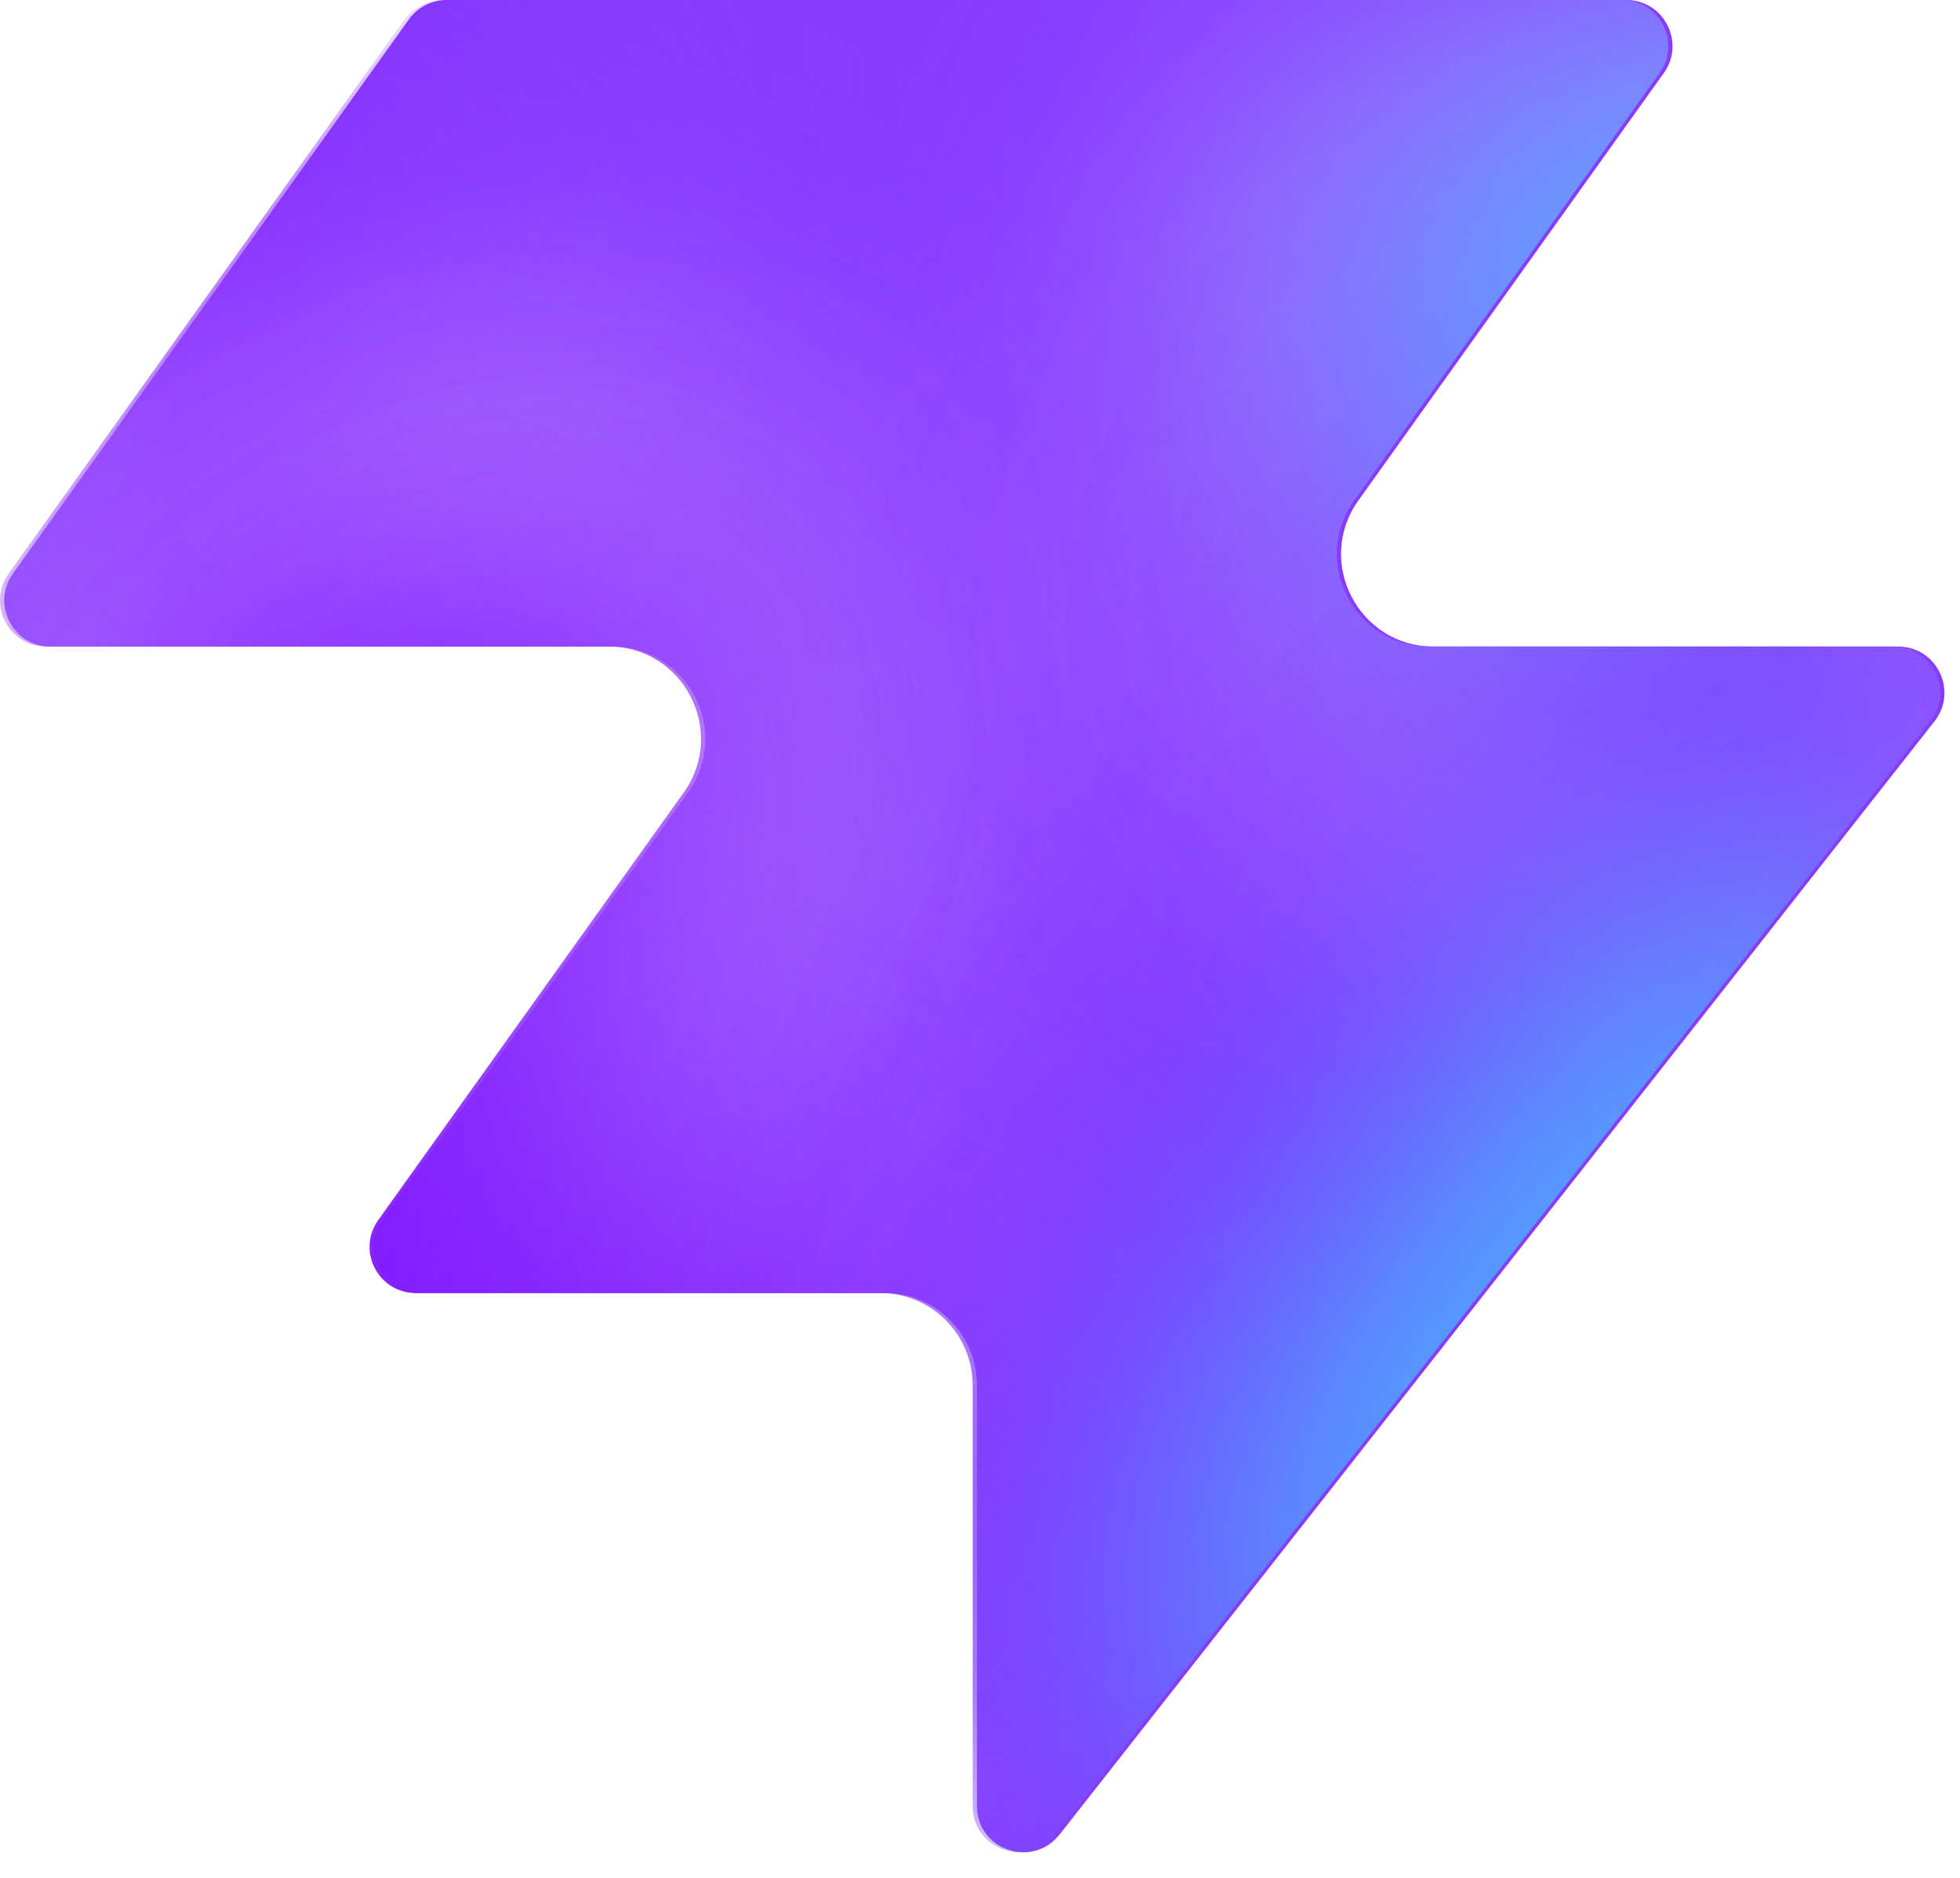
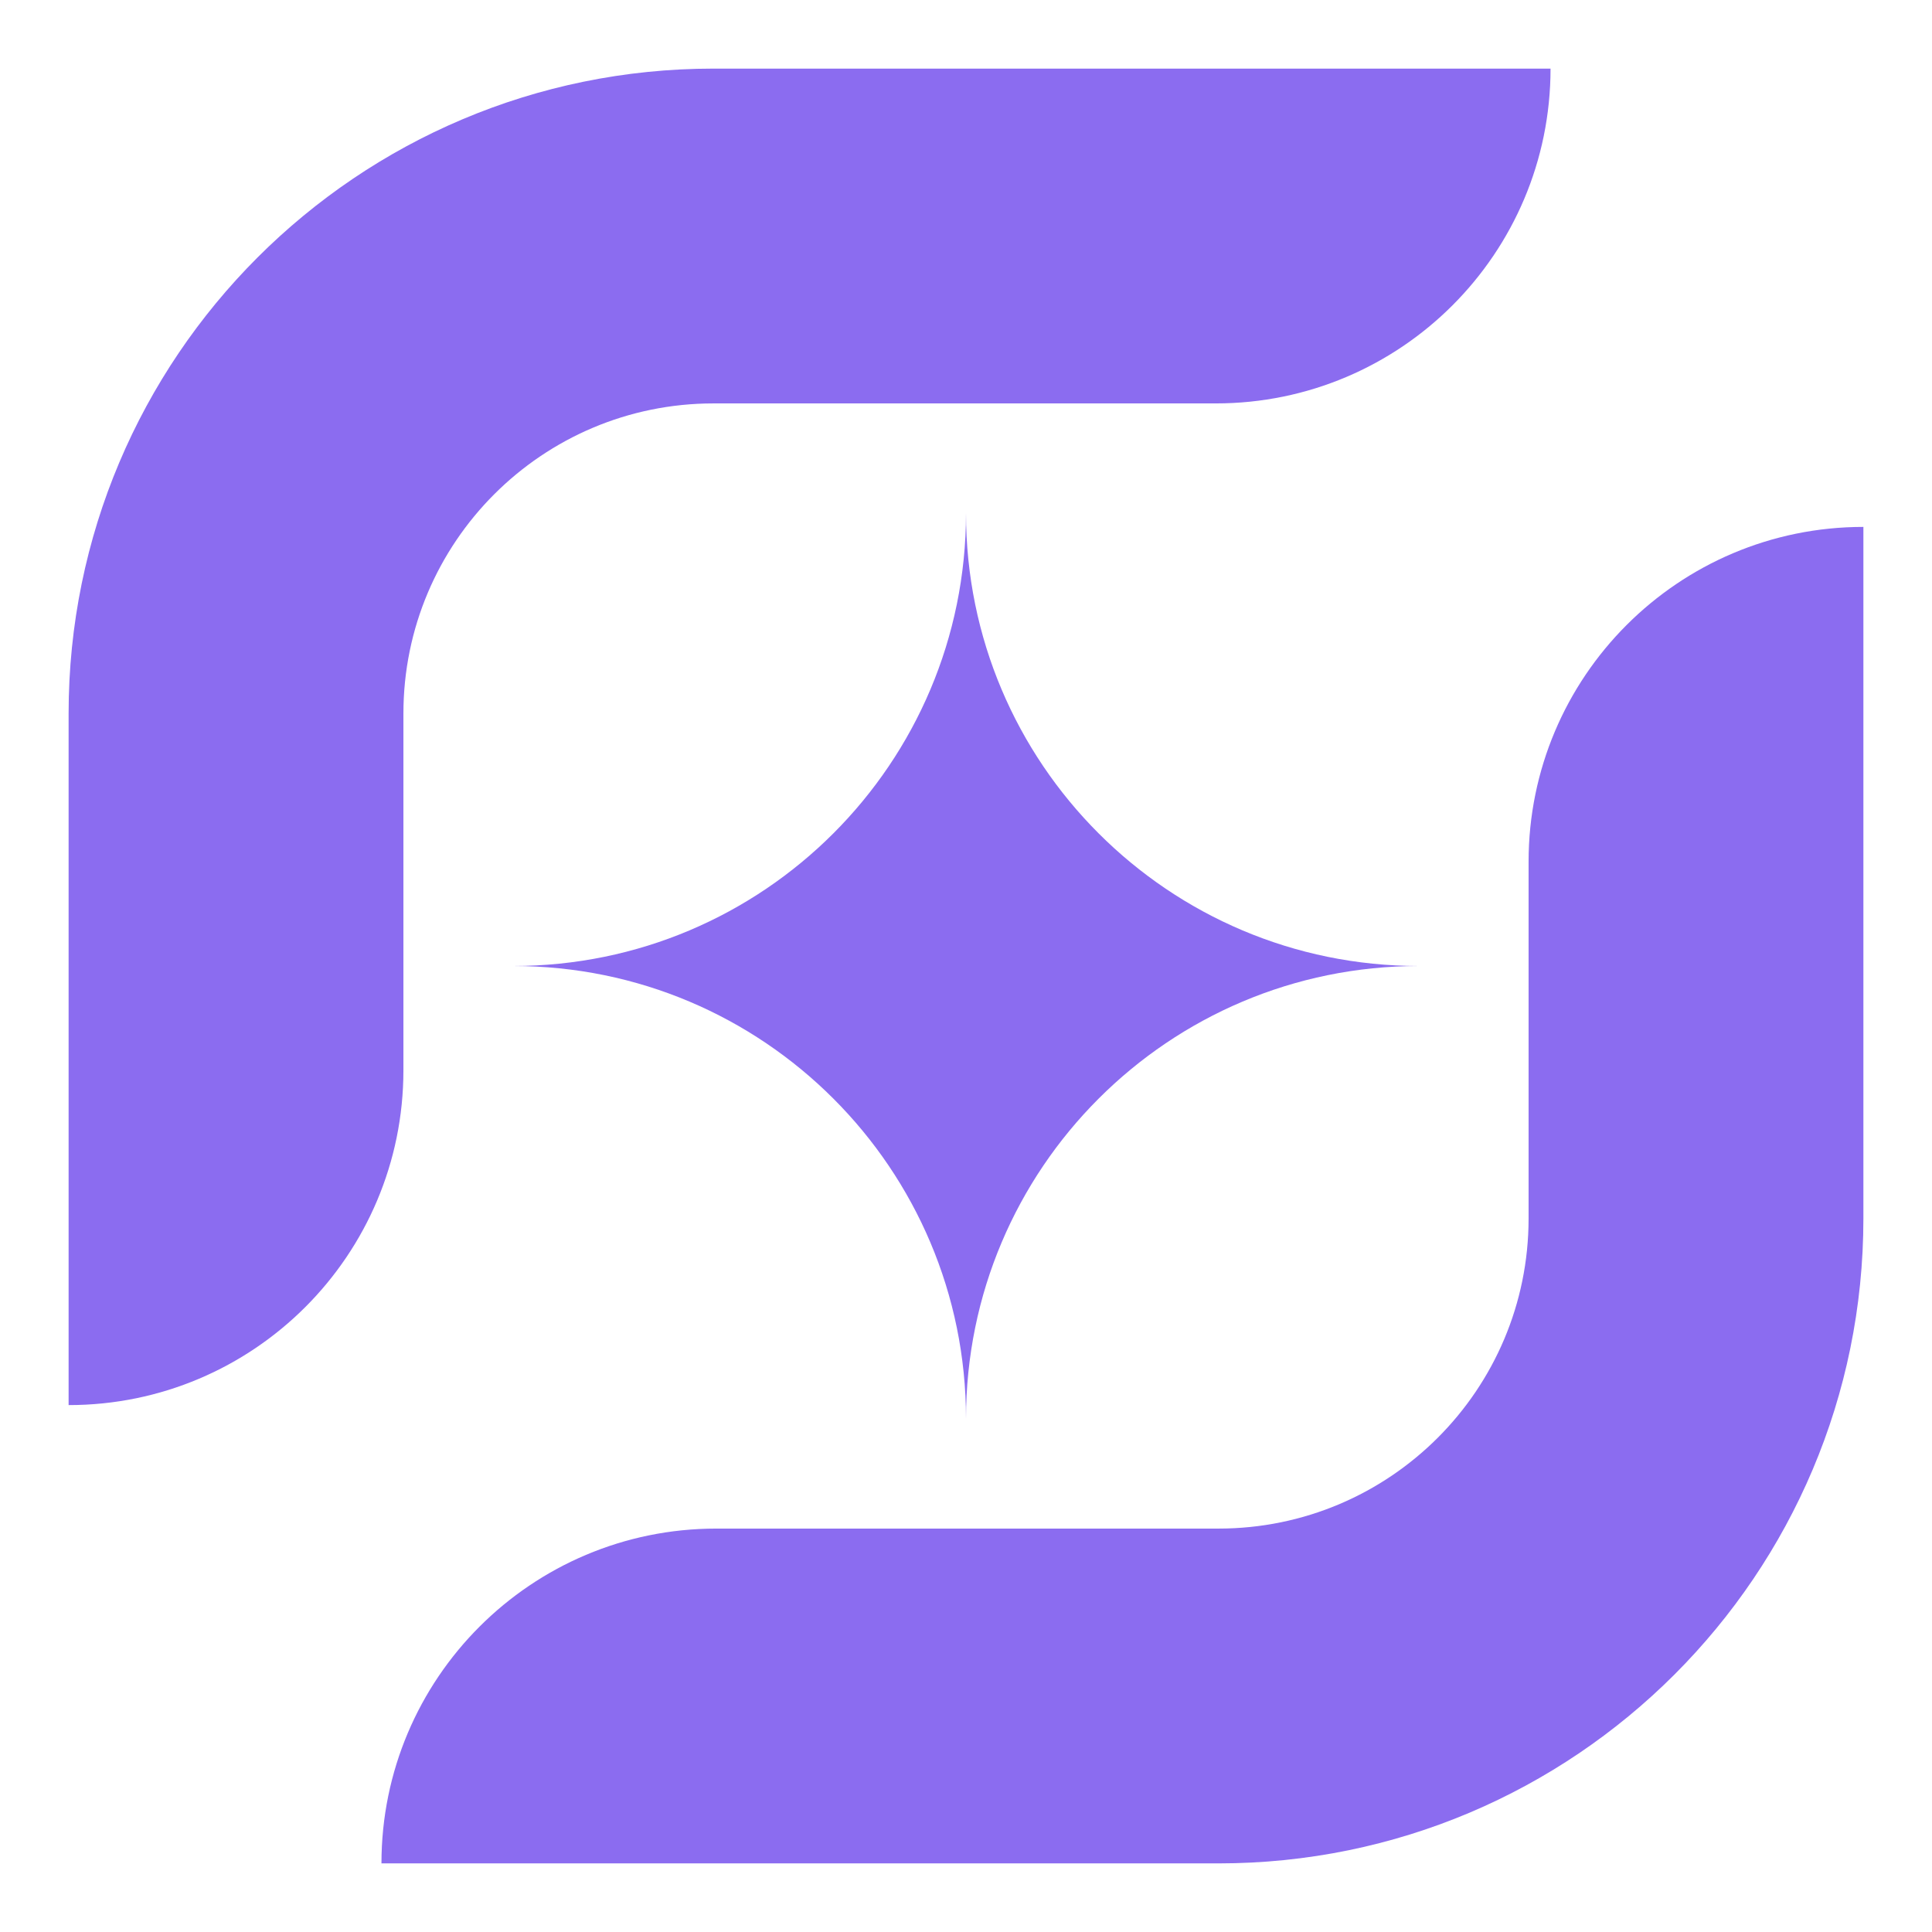
- <svg xmlns="http://www.w3.org/2000/svg" width="48" height="46" fill="none" viewBox="0 0 48 46">
-   <path fill="#863bff" d="M25.946 44.938c-.664.845-2.021.375-2.021-.698V33.937a2.26 2.26 0 0 0-2.262-2.262H10.287c-.92 0-1.456-1.04-.92-1.788l7.48-10.471c1.07-1.497 0-3.578-1.842-3.578H1.237c-.92 0-1.456-1.04-.92-1.788L10.013.474c.214-.297.556-.474.92-.474h28.894c.92 0 1.456 1.04.92 1.788l-7.48 10.471c-1.07 1.498 0 3.579 1.842 3.579h11.377c.943 0 1.473 1.088.89 1.83L25.947 44.94z" style="fill:#863bff;fill:color(display-p3 .525 .23 1);fill-opacity:1" />
-   <mask id="a" width="48" height="46" x="0" y="0" maskUnits="userSpaceOnUse" style="mask-type:alpha">
-     <path fill="#000" d="M25.842 44.938c-.664.844-2.021.375-2.021-.698V33.937a2.26 2.26 0 0 0-2.262-2.262H10.183c-.92 0-1.456-1.04-.92-1.788l7.48-10.471c1.07-1.498 0-3.579-1.842-3.579H1.133c-.92 0-1.456-1.04-.92-1.787L9.91.473c.214-.297.556-.474.92-.474h28.894c.92 0 1.456 1.04.92 1.788l-7.48 10.471c-1.07 1.498 0 3.578 1.842 3.578h11.377c.943 0 1.473 1.088.89 1.832L25.843 44.94z" style="fill:#000;fill-opacity:1" />
-   </mask>
-   <g mask="url(#a)">
-     <g filter="url(#b)">
-       <ellipse cx="5.508" cy="14.704" fill="#ede6ff" rx="5.508" ry="14.704" style="fill:#ede6ff;fill:color(display-p3 .927 .903 1);fill-opacity:1" transform="matrix(.00324 1 1 -.00324 -4.47 31.516)" />
-     </g>
-     <g filter="url(#c)">
-       <ellipse cx="10.399" cy="29.851" fill="#ede6ff" rx="10.399" ry="29.851" style="fill:#ede6ff;fill:color(display-p3 .927 .903 1);fill-opacity:1" transform="matrix(.00324 1 1 -.00324 -39.328 7.883)" />
-     </g>
-     <g filter="url(#d)">
-       <ellipse cx="5.508" cy="30.487" fill="#7e14ff" rx="5.508" ry="30.487" style="fill:#7e14ff;fill:color(display-p3 .492 .077 1);fill-opacity:1" transform="rotate(89.814 -25.913 -14.639)scale(1 -1)" />
-     </g>
-     <g filter="url(#e)">
-       <ellipse cx="5.508" cy="30.599" fill="#7e14ff" rx="5.508" ry="30.599" style="fill:#7e14ff;fill:color(display-p3 .492 .077 1);fill-opacity:1" transform="rotate(89.814 -32.644 -3.334)scale(1 -1)" />
-     </g>
-     <g filter="url(#f)">
-       <ellipse cx="5.508" cy="30.599" fill="#7e14ff" rx="5.508" ry="30.599" style="fill:#7e14ff;fill:color(display-p3 .492 .077 1);fill-opacity:1" transform="matrix(.00324 1 1 -.00324 -34.34 30.47)" />
-     </g>
-     <g filter="url(#g)">
-       <ellipse cx="14.072" cy="22.078" fill="#ede6ff" rx="14.072" ry="22.078" style="fill:#ede6ff;fill:color(display-p3 .927 .903 1);fill-opacity:1" transform="rotate(93.35 24.506 48.493)scale(-1 1)" />
-     </g>
-     <g filter="url(#h)">
-       <ellipse cx="3.47" cy="21.501" fill="#7e14ff" rx="3.47" ry="21.501" style="fill:#7e14ff;fill:color(display-p3 .492 .077 1);fill-opacity:1" transform="rotate(89.009 28.708 47.59)scale(-1 1)" />
-     </g>
-     <g filter="url(#i)">
-       <ellipse cx="3.47" cy="21.501" fill="#7e14ff" rx="3.47" ry="21.501" style="fill:#7e14ff;fill:color(display-p3 .492 .077 1);fill-opacity:1" transform="rotate(89.009 28.708 47.59)scale(-1 1)" />
-     </g>
-     <g filter="url(#j)">
-       <ellipse cx=".387" cy="8.972" fill="#7e14ff" rx="4.407" ry="29.108" style="fill:#7e14ff;fill:color(display-p3 .492 .077 1);fill-opacity:1" transform="rotate(39.51 .387 8.972)" />
-     </g>
-     <g filter="url(#k)">
-       <ellipse cx="47.523" cy="-6.092" fill="#7e14ff" rx="4.407" ry="29.108" style="fill:#7e14ff;fill:color(display-p3 .492 .077 1);fill-opacity:1" transform="rotate(37.892 47.523 -6.092)" />
-     </g>
-     <g filter="url(#l)">
-       <ellipse cx="41.412" cy="6.333" fill="#47bfff" rx="5.971" ry="9.665" style="fill:#47bfff;fill:color(display-p3 .28 .748 1);fill-opacity:1" transform="rotate(37.892 41.412 6.333)" />
-     </g>
-     <g filter="url(#m)">
-       <ellipse cx="-1.879" cy="38.332" fill="#7e14ff" rx="4.407" ry="29.108" style="fill:#7e14ff;fill:color(display-p3 .492 .077 1);fill-opacity:1" transform="rotate(37.892 -1.88 38.332)" />
-     </g>
-     <g filter="url(#n)">
-       <ellipse cx="-1.879" cy="38.332" fill="#7e14ff" rx="4.407" ry="29.108" style="fill:#7e14ff;fill:color(display-p3 .492 .077 1);fill-opacity:1" transform="rotate(37.892 -1.88 38.332)" />
-     </g>
-     <g filter="url(#o)">
-       <ellipse cx="35.651" cy="29.907" fill="#7e14ff" rx="4.407" ry="29.108" style="fill:#7e14ff;fill:color(display-p3 .492 .077 1);fill-opacity:1" transform="rotate(37.892 35.651 29.907)" />
-     </g>
-     <g filter="url(#p)">
-       <ellipse cx="38.418" cy="32.4" fill="#47bfff" rx="5.971" ry="15.297" style="fill:#47bfff;fill:color(display-p3 .28 .748 1);fill-opacity:1" transform="rotate(37.892 38.418 32.4)" />
-     </g>
-   </g>
-   <defs>
-     <filter id="b" width="60.045" height="41.654" x="-19.77" y="16.149" color-interpolation-filters="sRGB" filterUnits="userSpaceOnUse">
-       <feFlood flood-opacity="0" result="BackgroundImageFix" />
-       <feBlend in="SourceGraphic" in2="BackgroundImageFix" result="shape" />
-       <feGaussianBlur result="effect1_foregroundBlur_2002_17158" stdDeviation="7.659" />
-     </filter>
-     <filter id="c" width="90.34" height="51.437" x="-54.613" y="-7.533" color-interpolation-filters="sRGB" filterUnits="userSpaceOnUse">
-       <feFlood flood-opacity="0" result="BackgroundImageFix" />
-       <feBlend in="SourceGraphic" in2="BackgroundImageFix" result="shape" />
-       <feGaussianBlur result="effect1_foregroundBlur_2002_17158" stdDeviation="7.659" />
-     </filter>
-     <filter id="d" width="79.355" height="29.4" x="-49.64" y="2.03" color-interpolation-filters="sRGB" filterUnits="userSpaceOnUse">
-       <feFlood flood-opacity="0" result="BackgroundImageFix" />
-       <feBlend in="SourceGraphic" in2="BackgroundImageFix" result="shape" />
-       <feGaussianBlur result="effect1_foregroundBlur_2002_17158" stdDeviation="4.596" />
-     </filter>
-     <filter id="e" width="79.579" height="29.4" x="-45.045" y="20.029" color-interpolation-filters="sRGB" filterUnits="userSpaceOnUse">
-       <feFlood flood-opacity="0" result="BackgroundImageFix" />
-       <feBlend in="SourceGraphic" in2="BackgroundImageFix" result="shape" />
-       <feGaussianBlur result="effect1_foregroundBlur_2002_17158" stdDeviation="4.596" />
-     </filter>
-     <filter id="f" width="79.579" height="29.4" x="-43.513" y="21.178" color-interpolation-filters="sRGB" filterUnits="userSpaceOnUse">
-       <feFlood flood-opacity="0" result="BackgroundImageFix" />
-       <feBlend in="SourceGraphic" in2="BackgroundImageFix" result="shape" />
-       <feGaussianBlur result="effect1_foregroundBlur_2002_17158" stdDeviation="4.596" />
-     </filter>
-     <filter id="g" width="74.749" height="58.852" x="15.756" y="-17.901" color-interpolation-filters="sRGB" filterUnits="userSpaceOnUse">
-       <feFlood flood-opacity="0" result="BackgroundImageFix" />
-       <feBlend in="SourceGraphic" in2="BackgroundImageFix" result="shape" />
-       <feGaussianBlur result="effect1_foregroundBlur_2002_17158" stdDeviation="7.659" />
-     </filter>
-     <filter id="h" width="61.377" height="25.362" x="23.548" y="2.284" color-interpolation-filters="sRGB" filterUnits="userSpaceOnUse">
-       <feFlood flood-opacity="0" result="BackgroundImageFix" />
-       <feBlend in="SourceGraphic" in2="BackgroundImageFix" result="shape" />
-       <feGaussianBlur result="effect1_foregroundBlur_2002_17158" stdDeviation="4.596" />
-     </filter>
-     <filter id="i" width="61.377" height="25.362" x="23.548" y="2.284" color-interpolation-filters="sRGB" filterUnits="userSpaceOnUse">
-       <feFlood flood-opacity="0" result="BackgroundImageFix" />
-       <feBlend in="SourceGraphic" in2="BackgroundImageFix" result="shape" />
-       <feGaussianBlur result="effect1_foregroundBlur_2002_17158" stdDeviation="4.596" />
-     </filter>
-     <filter id="j" width="56.045" height="63.649" x="-27.636" y="-22.853" color-interpolation-filters="sRGB" filterUnits="userSpaceOnUse">
-       <feFlood flood-opacity="0" result="BackgroundImageFix" />
-       <feBlend in="SourceGraphic" in2="BackgroundImageFix" result="shape" />
-       <feGaussianBlur result="effect1_foregroundBlur_2002_17158" stdDeviation="4.596" />
-     </filter>
-     <filter id="k" width="54.814" height="64.646" x="20.116" y="-38.415" color-interpolation-filters="sRGB" filterUnits="userSpaceOnUse">
-       <feFlood flood-opacity="0" result="BackgroundImageFix" />
-       <feBlend in="SourceGraphic" in2="BackgroundImageFix" result="shape" />
-       <feGaussianBlur result="effect1_foregroundBlur_2002_17158" stdDeviation="4.596" />
-     </filter>
-     <filter id="l" width="33.541" height="35.313" x="24.641" y="-11.323" color-interpolation-filters="sRGB" filterUnits="userSpaceOnUse">
-       <feFlood flood-opacity="0" result="BackgroundImageFix" />
-       <feBlend in="SourceGraphic" in2="BackgroundImageFix" result="shape" />
-       <feGaussianBlur result="effect1_foregroundBlur_2002_17158" stdDeviation="4.596" />
-     </filter>
-     <filter id="m" width="54.814" height="64.646" x="-29.286" y="6.009" color-interpolation-filters="sRGB" filterUnits="userSpaceOnUse">
-       <feFlood flood-opacity="0" result="BackgroundImageFix" />
-       <feBlend in="SourceGraphic" in2="BackgroundImageFix" result="shape" />
-       <feGaussianBlur result="effect1_foregroundBlur_2002_17158" stdDeviation="4.596" />
-     </filter>
-     <filter id="n" width="54.814" height="64.646" x="-29.286" y="6.009" color-interpolation-filters="sRGB" filterUnits="userSpaceOnUse">
-       <feFlood flood-opacity="0" result="BackgroundImageFix" />
-       <feBlend in="SourceGraphic" in2="BackgroundImageFix" result="shape" />
-       <feGaussianBlur result="effect1_foregroundBlur_2002_17158" stdDeviation="4.596" />
-     </filter>
-     <filter id="o" width="54.814" height="64.646" x="8.244" y="-2.416" color-interpolation-filters="sRGB" filterUnits="userSpaceOnUse">
-       <feFlood flood-opacity="0" result="BackgroundImageFix" />
-       <feBlend in="SourceGraphic" in2="BackgroundImageFix" result="shape" />
-       <feGaussianBlur result="effect1_foregroundBlur_2002_17158" stdDeviation="4.596" />
-     </filter>
-     <filter id="p" width="39.409" height="43.623" x="18.713" y="10.588" color-interpolation-filters="sRGB" filterUnits="userSpaceOnUse">
-       <feFlood flood-opacity="0" result="BackgroundImageFix" />
-       <feBlend in="SourceGraphic" in2="BackgroundImageFix" result="shape" />
-       <feGaussianBlur result="effect1_foregroundBlur_2002_17158" stdDeviation="4.596" />
-     </filter>
-   </defs>
+ <svg xmlns="http://www.w3.org/2000/svg" viewBox="160 160 704 704">
+   <path fill="#8B6CF0" d="M185 672V420A235 235 0 0 1 420 185H725A122 122 0 0 1 603 307H420A113 113 0 0 0 307 420V550A122 122 0 0 1 185 672Z" />
+   <path fill="#8B6CF0" transform="rotate(180 512 512)" d="M185 672V420A235 235 0 0 1 420 185H725A122 122 0 0 1 603 307H420A113 113 0 0 0 307 420V550A122 122 0 0 1 185 672Z" />
+   <path fill="#8B6CF0" d="M512 347A165 165 0 0 0 677 512A165 165 0 0 0 512 677A165 165 0 0 0 347 512A165 165 0 0 0 512 347Z" />
</svg>
